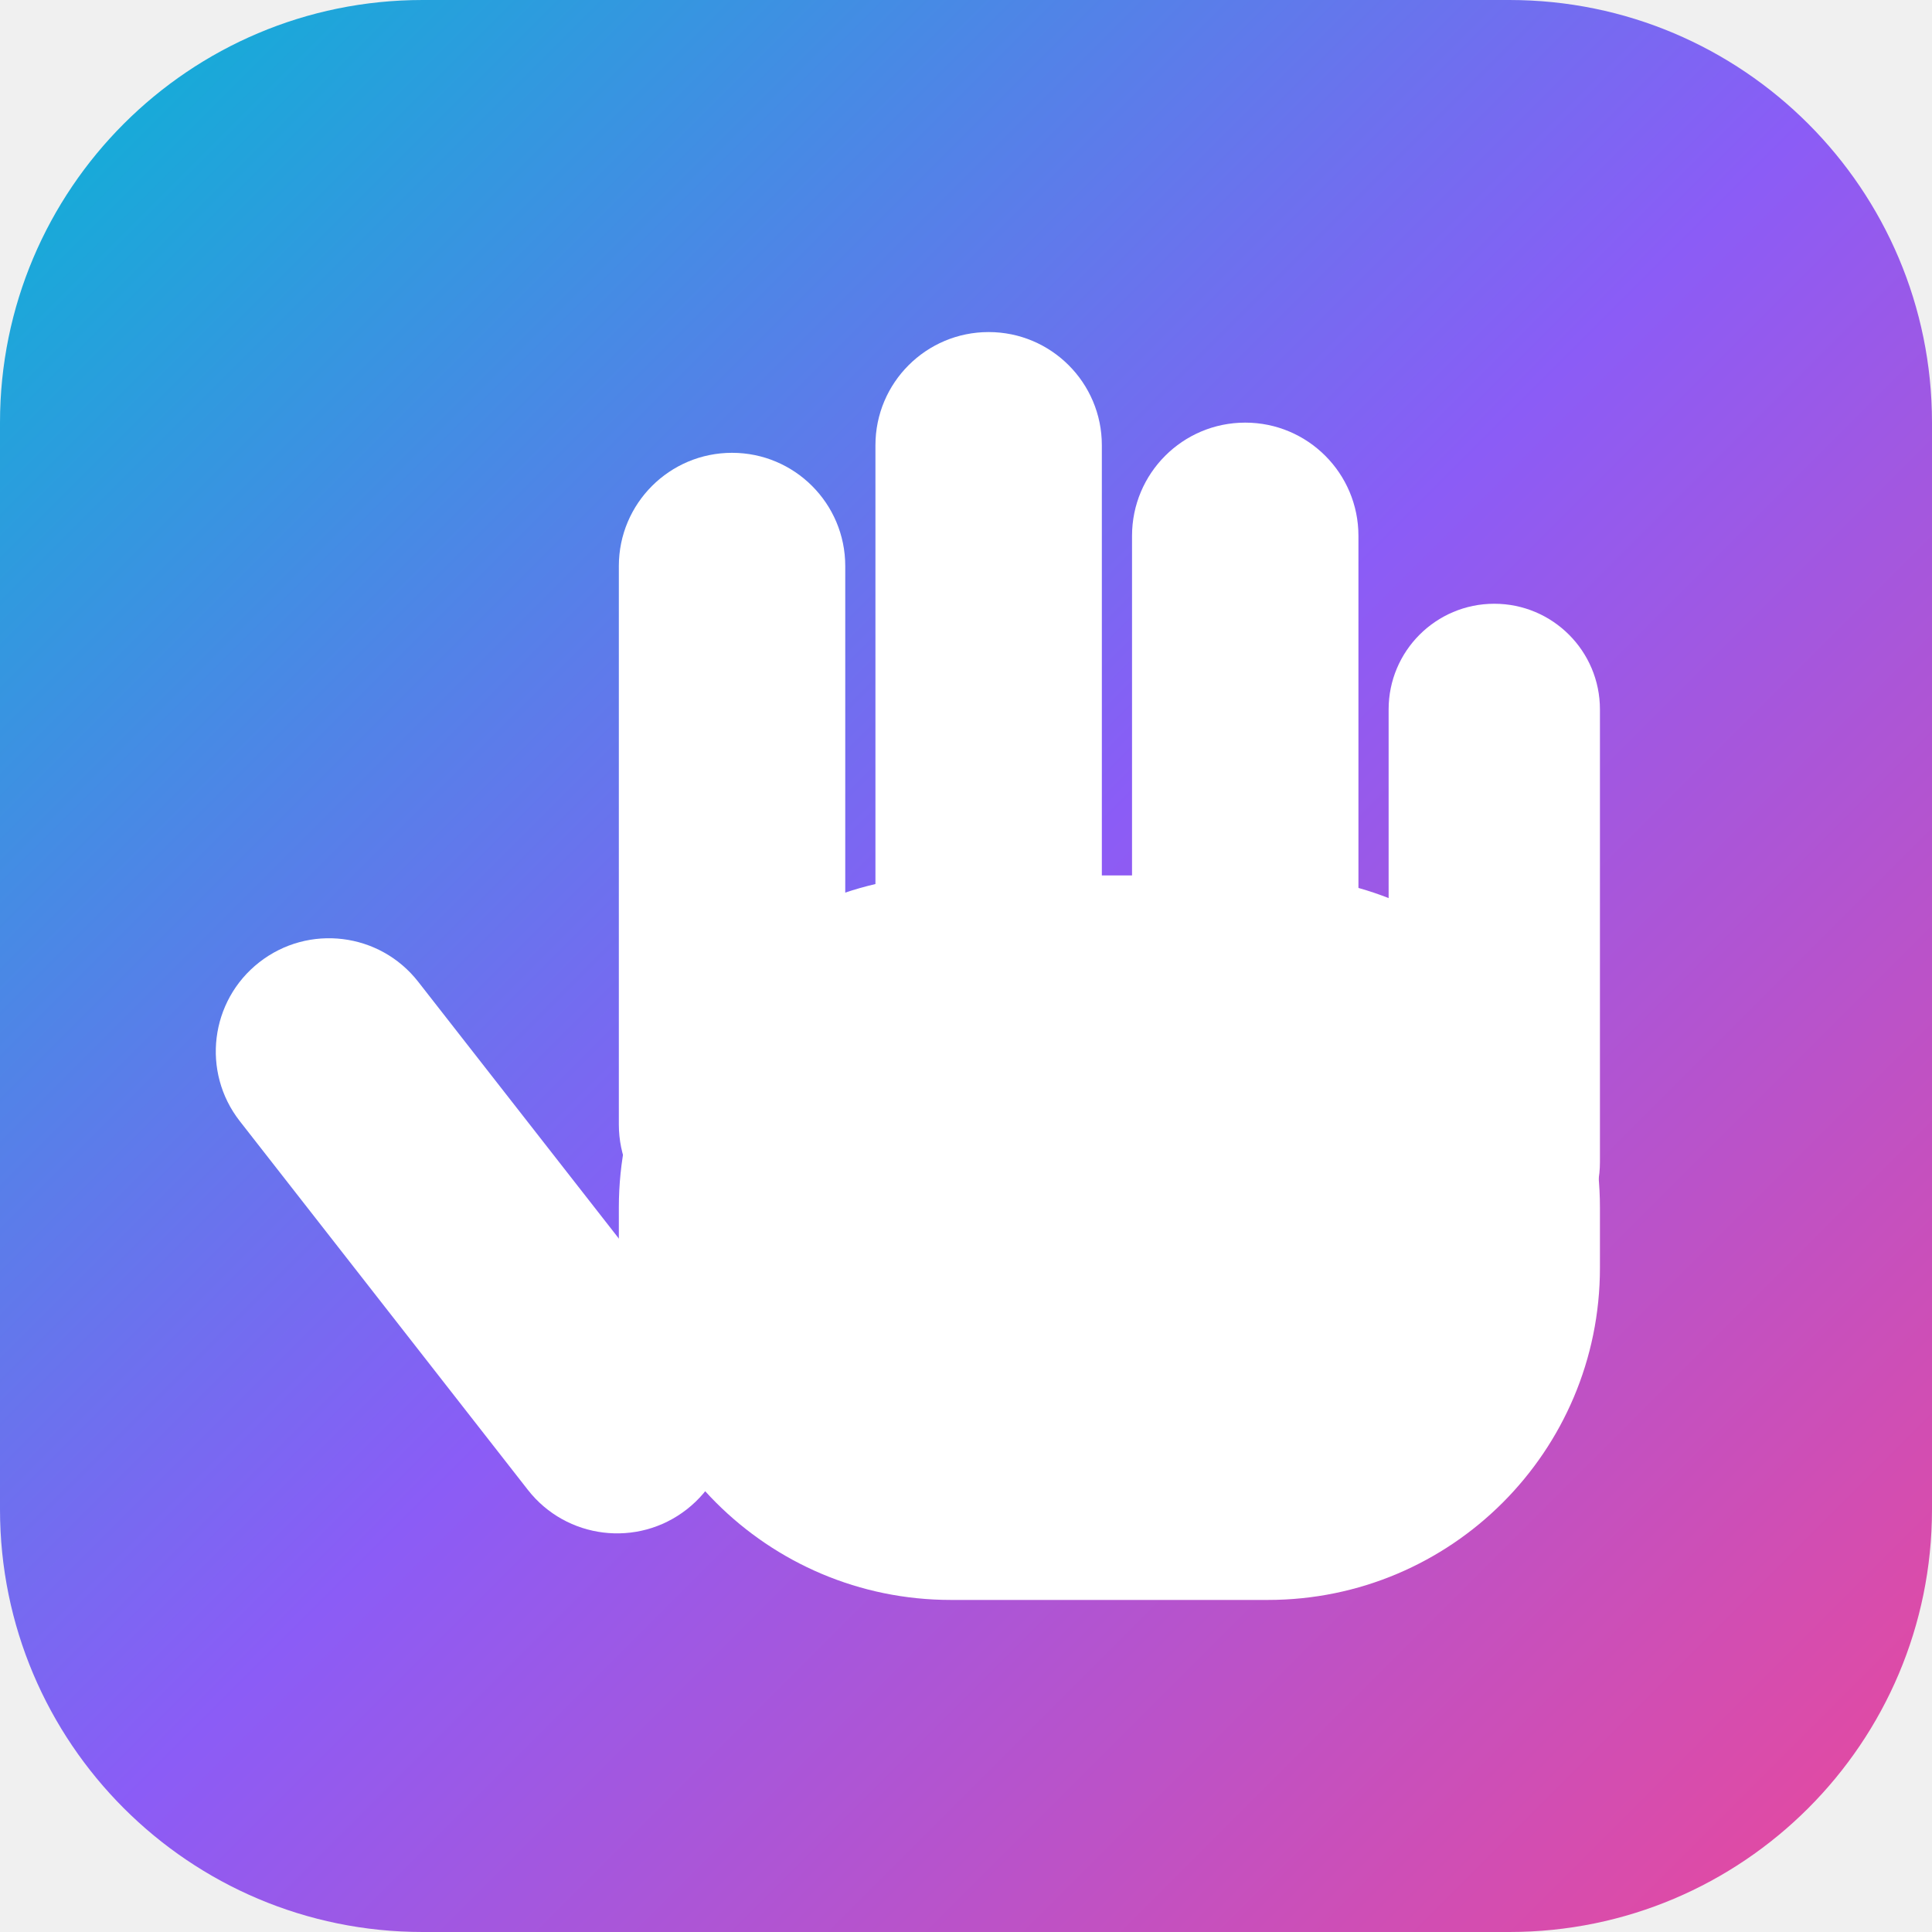
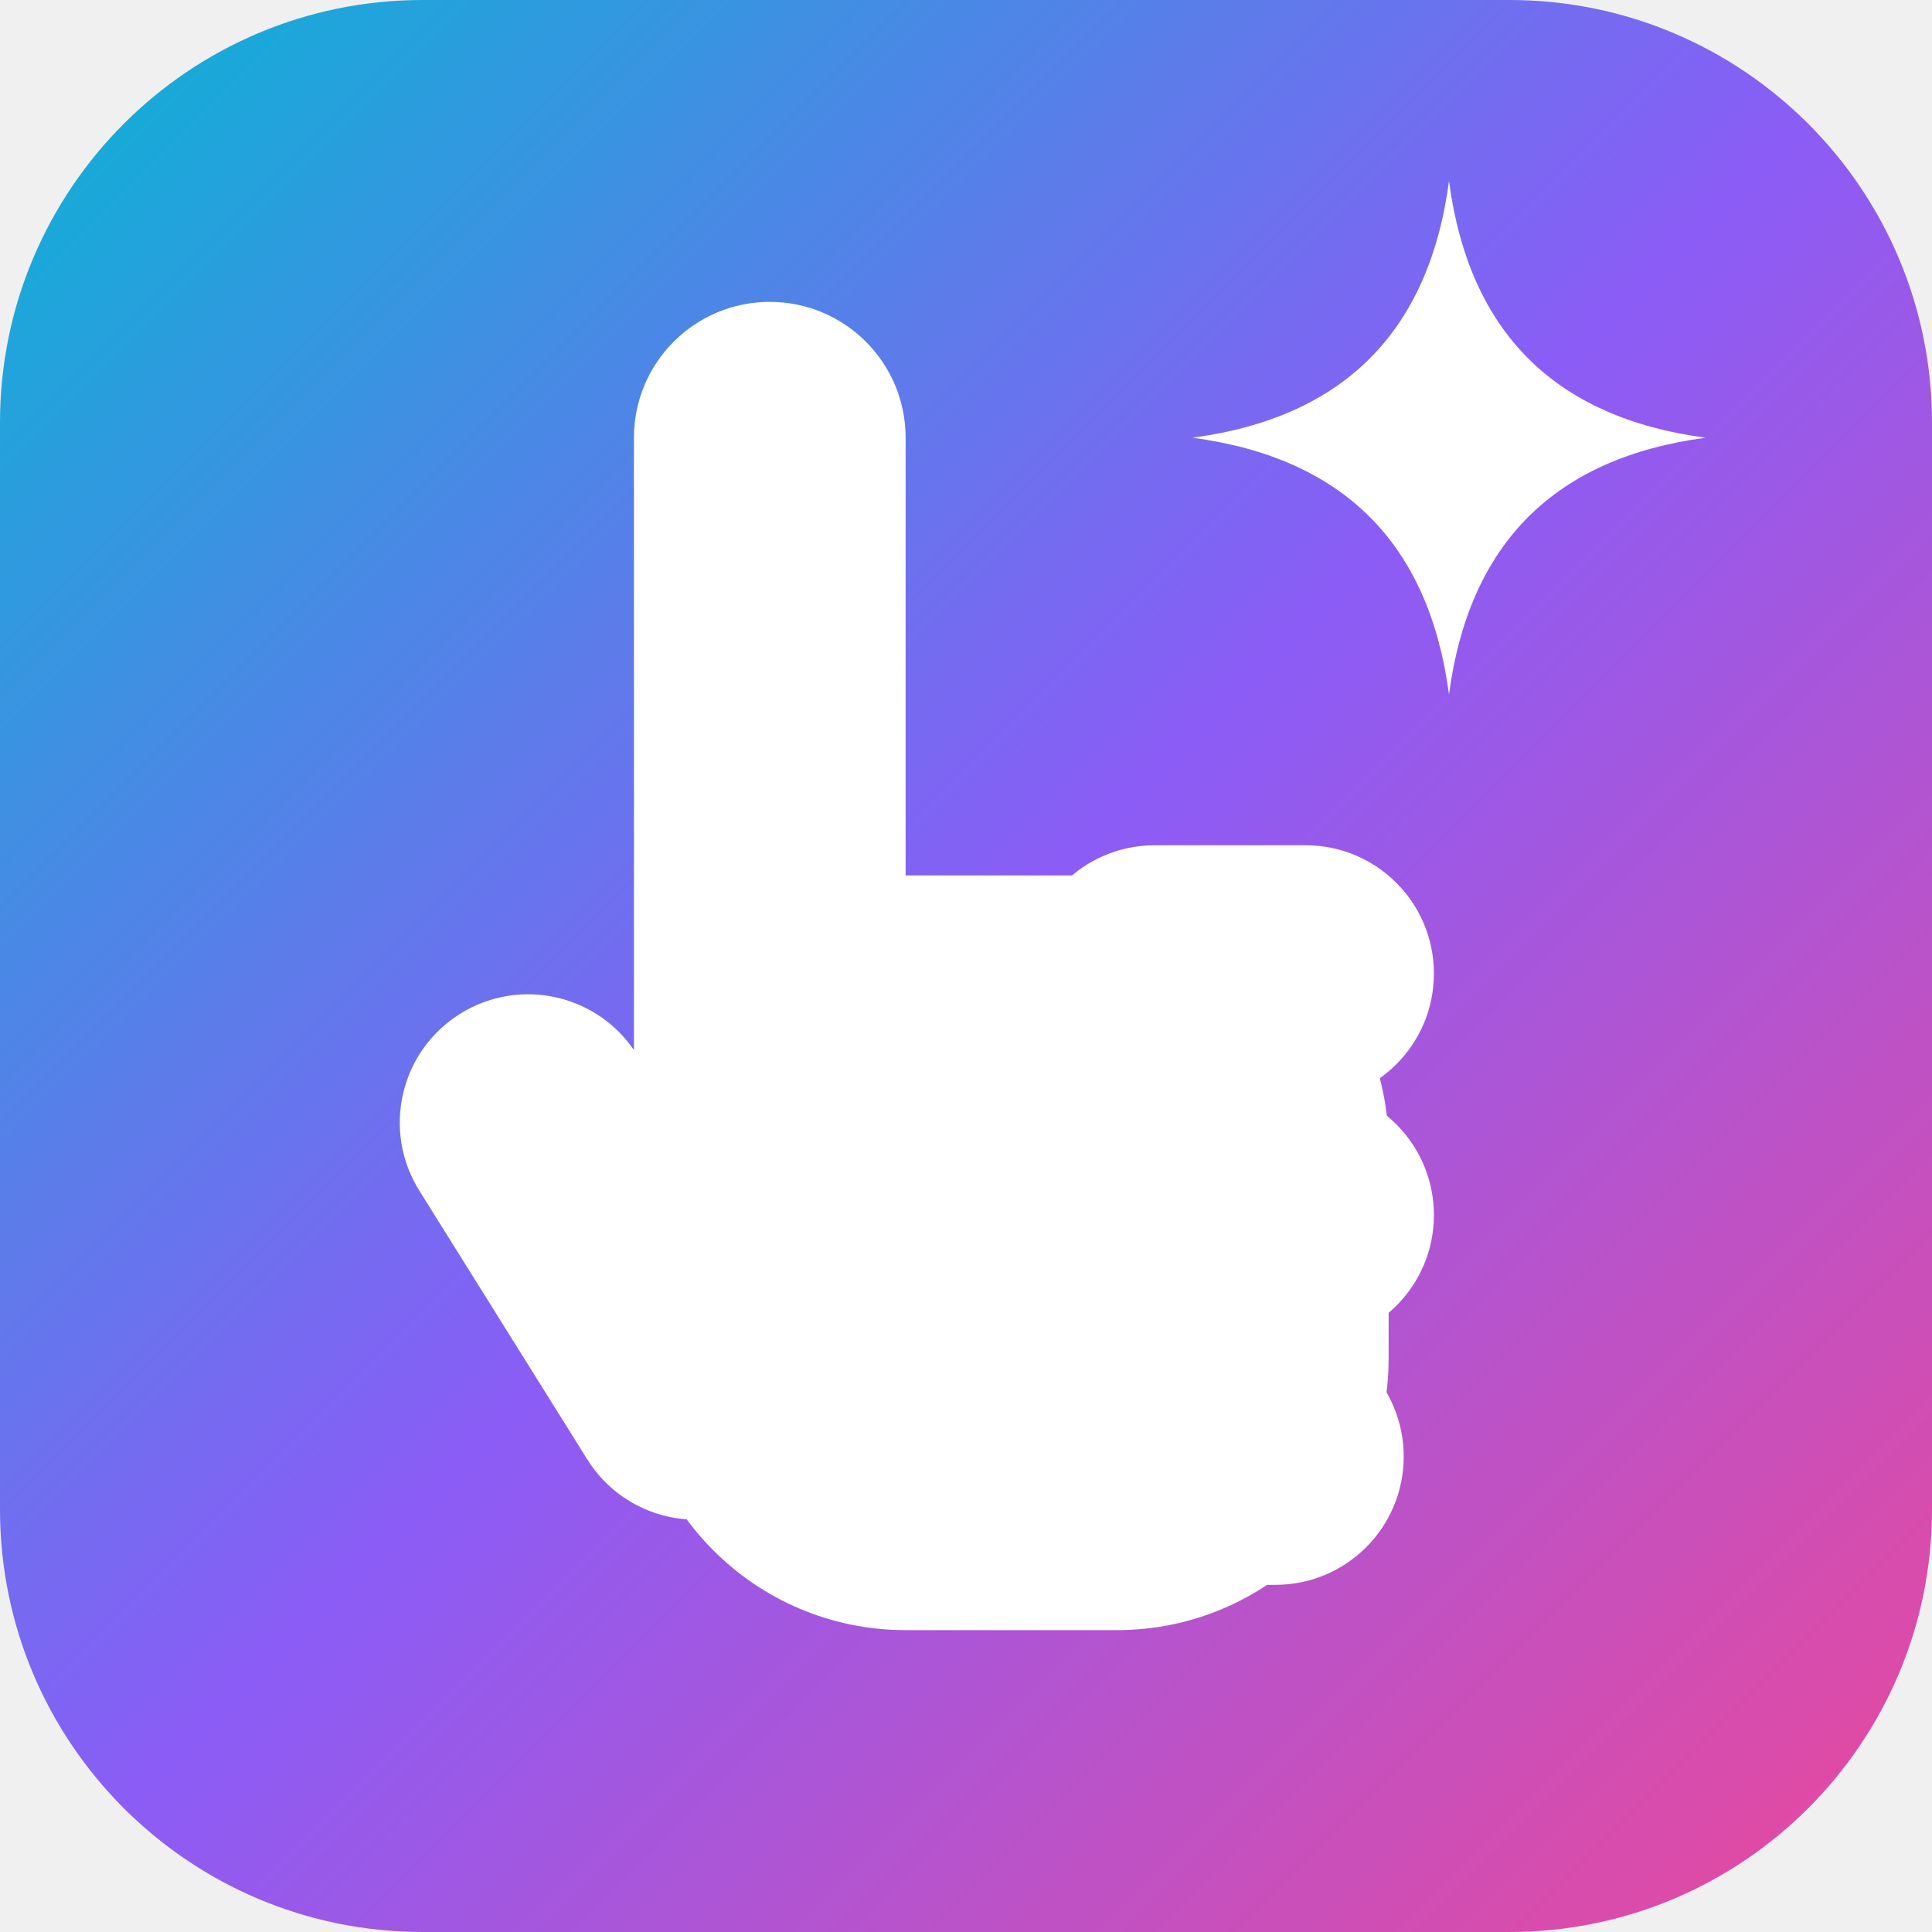
<svg xmlns="http://www.w3.org/2000/svg" viewBox="0 0 128 128">
  <defs>
    <linearGradient id="g" x1="0" y1="0" x2="1" y2="1">
      <stop offset="0" stop-color="#06b6d4" />
      <stop offset="0.5" stop-color="#8b5cf6" />
      <stop offset="1" stop-color="#ec4899" />
    </linearGradient>
  </defs>
  <rect width="128" height="128" rx="28" fill="url(#g)" />
  <g fill="#fff">
-     <rect x="41" y="30" width="15" height="52" rx="7.5" />
-     <rect x="58" y="22" width="15" height="60" rx="7.5" />
-     <rect x="75" y="28" width="15" height="54" rx="7.5" />
-     <rect x="92" y="40" width="14" height="44" rx="7" />
-     <rect x="41" y="58" width="65" height="48" rx="22" />
-     <rect x="38" y="54" width="15" height="46" rx="7.5" transform="rotate(-38 45.5 100)" />
+     <rect x="42" y="20" width="18" height="62" rx="9" />
+     <rect x="42" y="58" width="50" height="50" rx="18" />
+     <rect x="68" y="56" width="27" height="17" rx="8.5" />
+     <rect x="68" y="72" width="27" height="17" rx="8.5" />
+     <rect x="68" y="88" width="25" height="17" rx="8.5" />
+     <rect x="40" y="62" width="17" height="38" rx="8.5" transform="rotate(-32 48.5 96)" />
  </g>
+   <path fill="#fff" d="M96 12 Q98 27 113 29 Q98 31 96 46 Q94 31 79 29 Q94 27 96 12Z" />
</svg>
